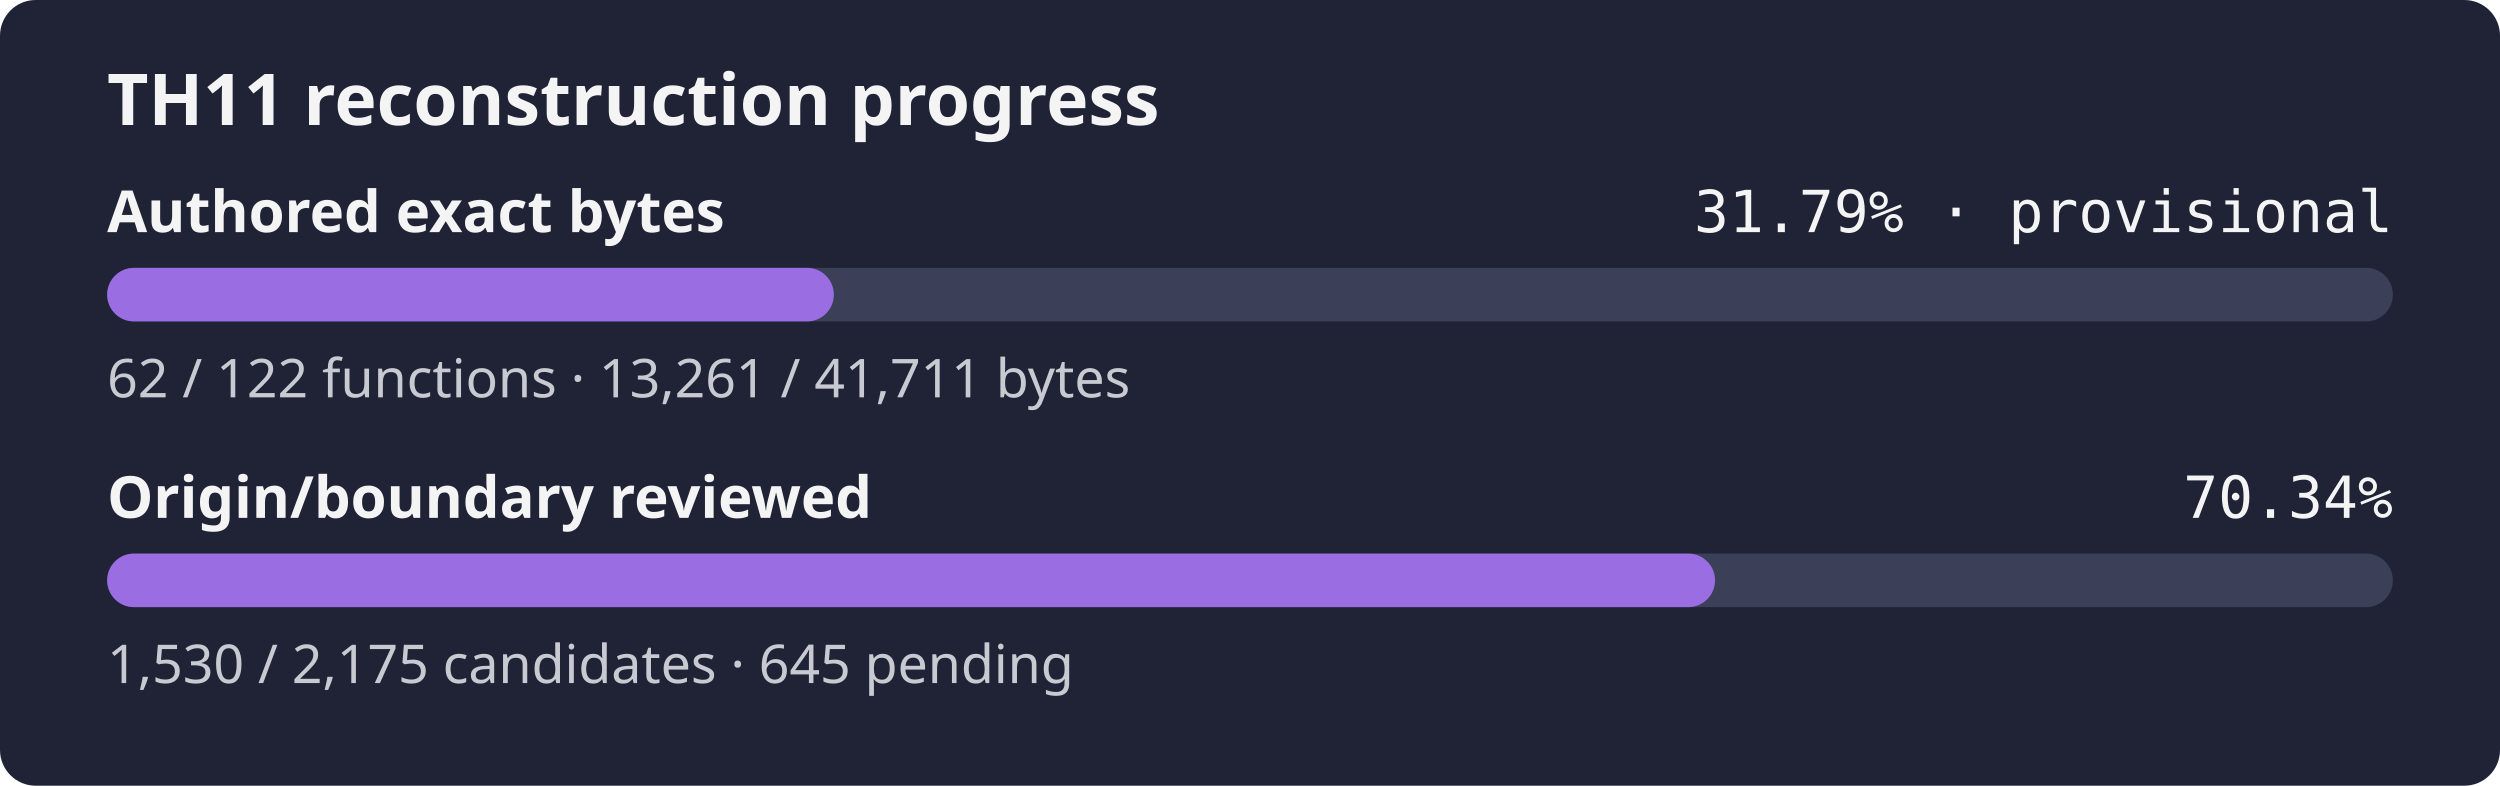
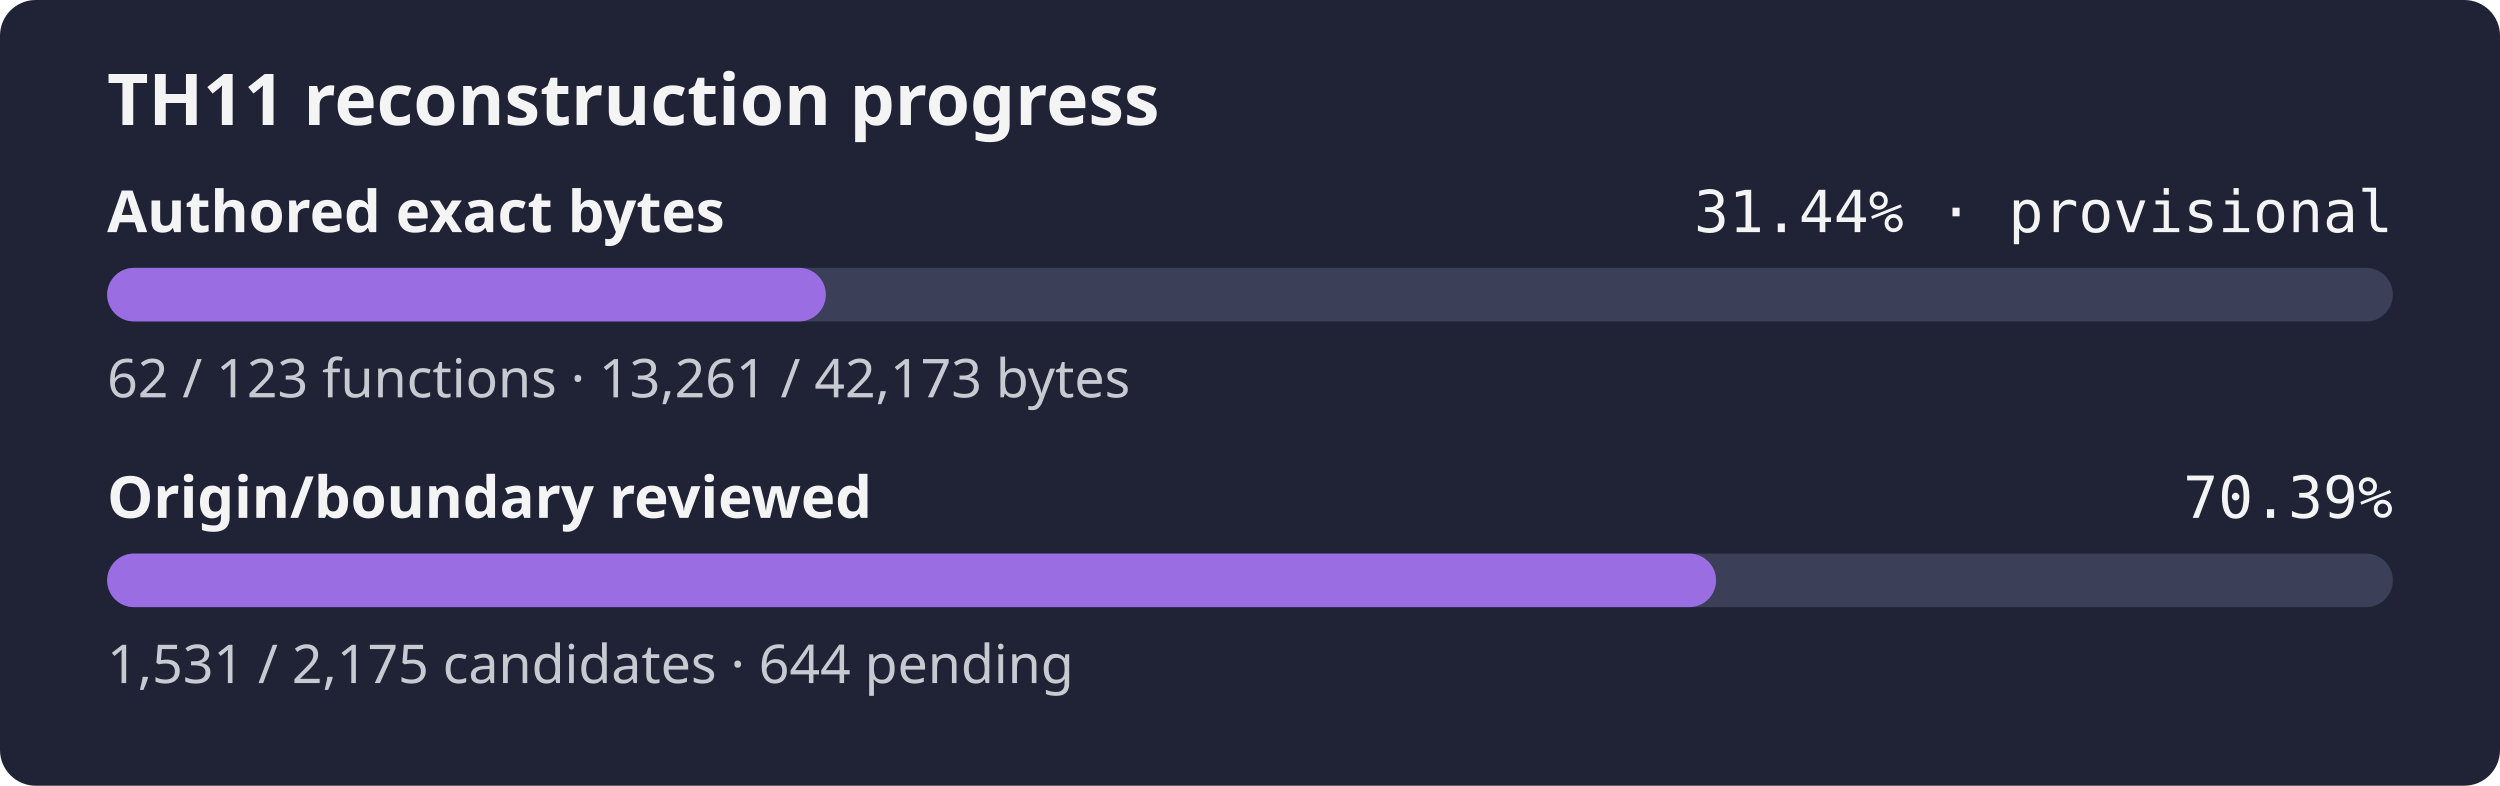
- <svg xmlns="http://www.w3.org/2000/svg" width="560" height="176" role="img" aria-label="TH11 reconstruction progress: currently classified authored bytes 31.79% exact, provisional inventory, origin and boundary review 70.34%">
+ <svg xmlns="http://www.w3.org/2000/svg" width="560" height="176" role="img" aria-label="TH11 reconstruction progress: currently classified authored bytes 31.44% exact, provisional inventory, origin and boundary review 70.39%">
  <rect width="560" height="176" rx="8" fill="#1f2335" />
  <text x="24" y="28" fill="#f4f4f5" font-family="sans-serif" font-size="16" font-weight="600">TH11 reconstruction progress</text>
  <text x="24" y="52" fill="#f4f4f5" font-family="sans-serif" font-size="13" font-weight="600">Authored exact bytes</text>
-   <text x="536" y="52" fill="#f4f4f5" text-anchor="end" font-family="monospace" font-size="13">31.79% · provisional</text>
+   <text x="536" y="52" fill="#f4f4f5" text-anchor="end" font-family="monospace" font-size="13">31.44% · provisional</text>
  <rect x="24" y="60" width="512" height="12" rx="6" fill="#3b4058" />
-   <rect x="24" y="60" width="162.78" height="12" rx="6" fill="#9b6de3" />
-   <text x="24" y="89" fill="#c8cad2" font-family="sans-serif" font-size="12">62 / 122 functions · 13,261 / 41,711 bytes</text>
+   <rect x="24" y="60" width="160.99" height="12" rx="6" fill="#9b6de3" />
+   <text x="24" y="89" fill="#c8cad2" font-family="sans-serif" font-size="12">62 / 123 functions · 13,261 / 42,173 bytes</text>
  <text x="24" y="116" fill="#f4f4f5" font-family="sans-serif" font-size="13" font-weight="600">Origin/boundary reviewed</text>
-   <text x="536" y="116" fill="#f4f4f5" text-anchor="end" font-family="monospace" font-size="13">70.34%</text>
+   <text x="536" y="116" fill="#f4f4f5" text-anchor="end" font-family="monospace" font-size="13">70.39%</text>
  <rect x="24" y="124" width="512" height="12" rx="6" fill="#3b4058" />
-   <rect x="24" y="124" width="360.17" height="12" rx="6" fill="#9b6de3" />
-   <text x="24" y="153" fill="#c8cad2" font-family="sans-serif" font-size="12">1,530 / 2,175 candidates · 645 pending</text>
+   <rect x="24" y="124" width="360.40" height="12" rx="6" fill="#9b6de3" />
+   <text x="24" y="153" fill="#c8cad2" font-family="sans-serif" font-size="12">1,531 / 2,175 candidates · 644 pending</text>
</svg>
